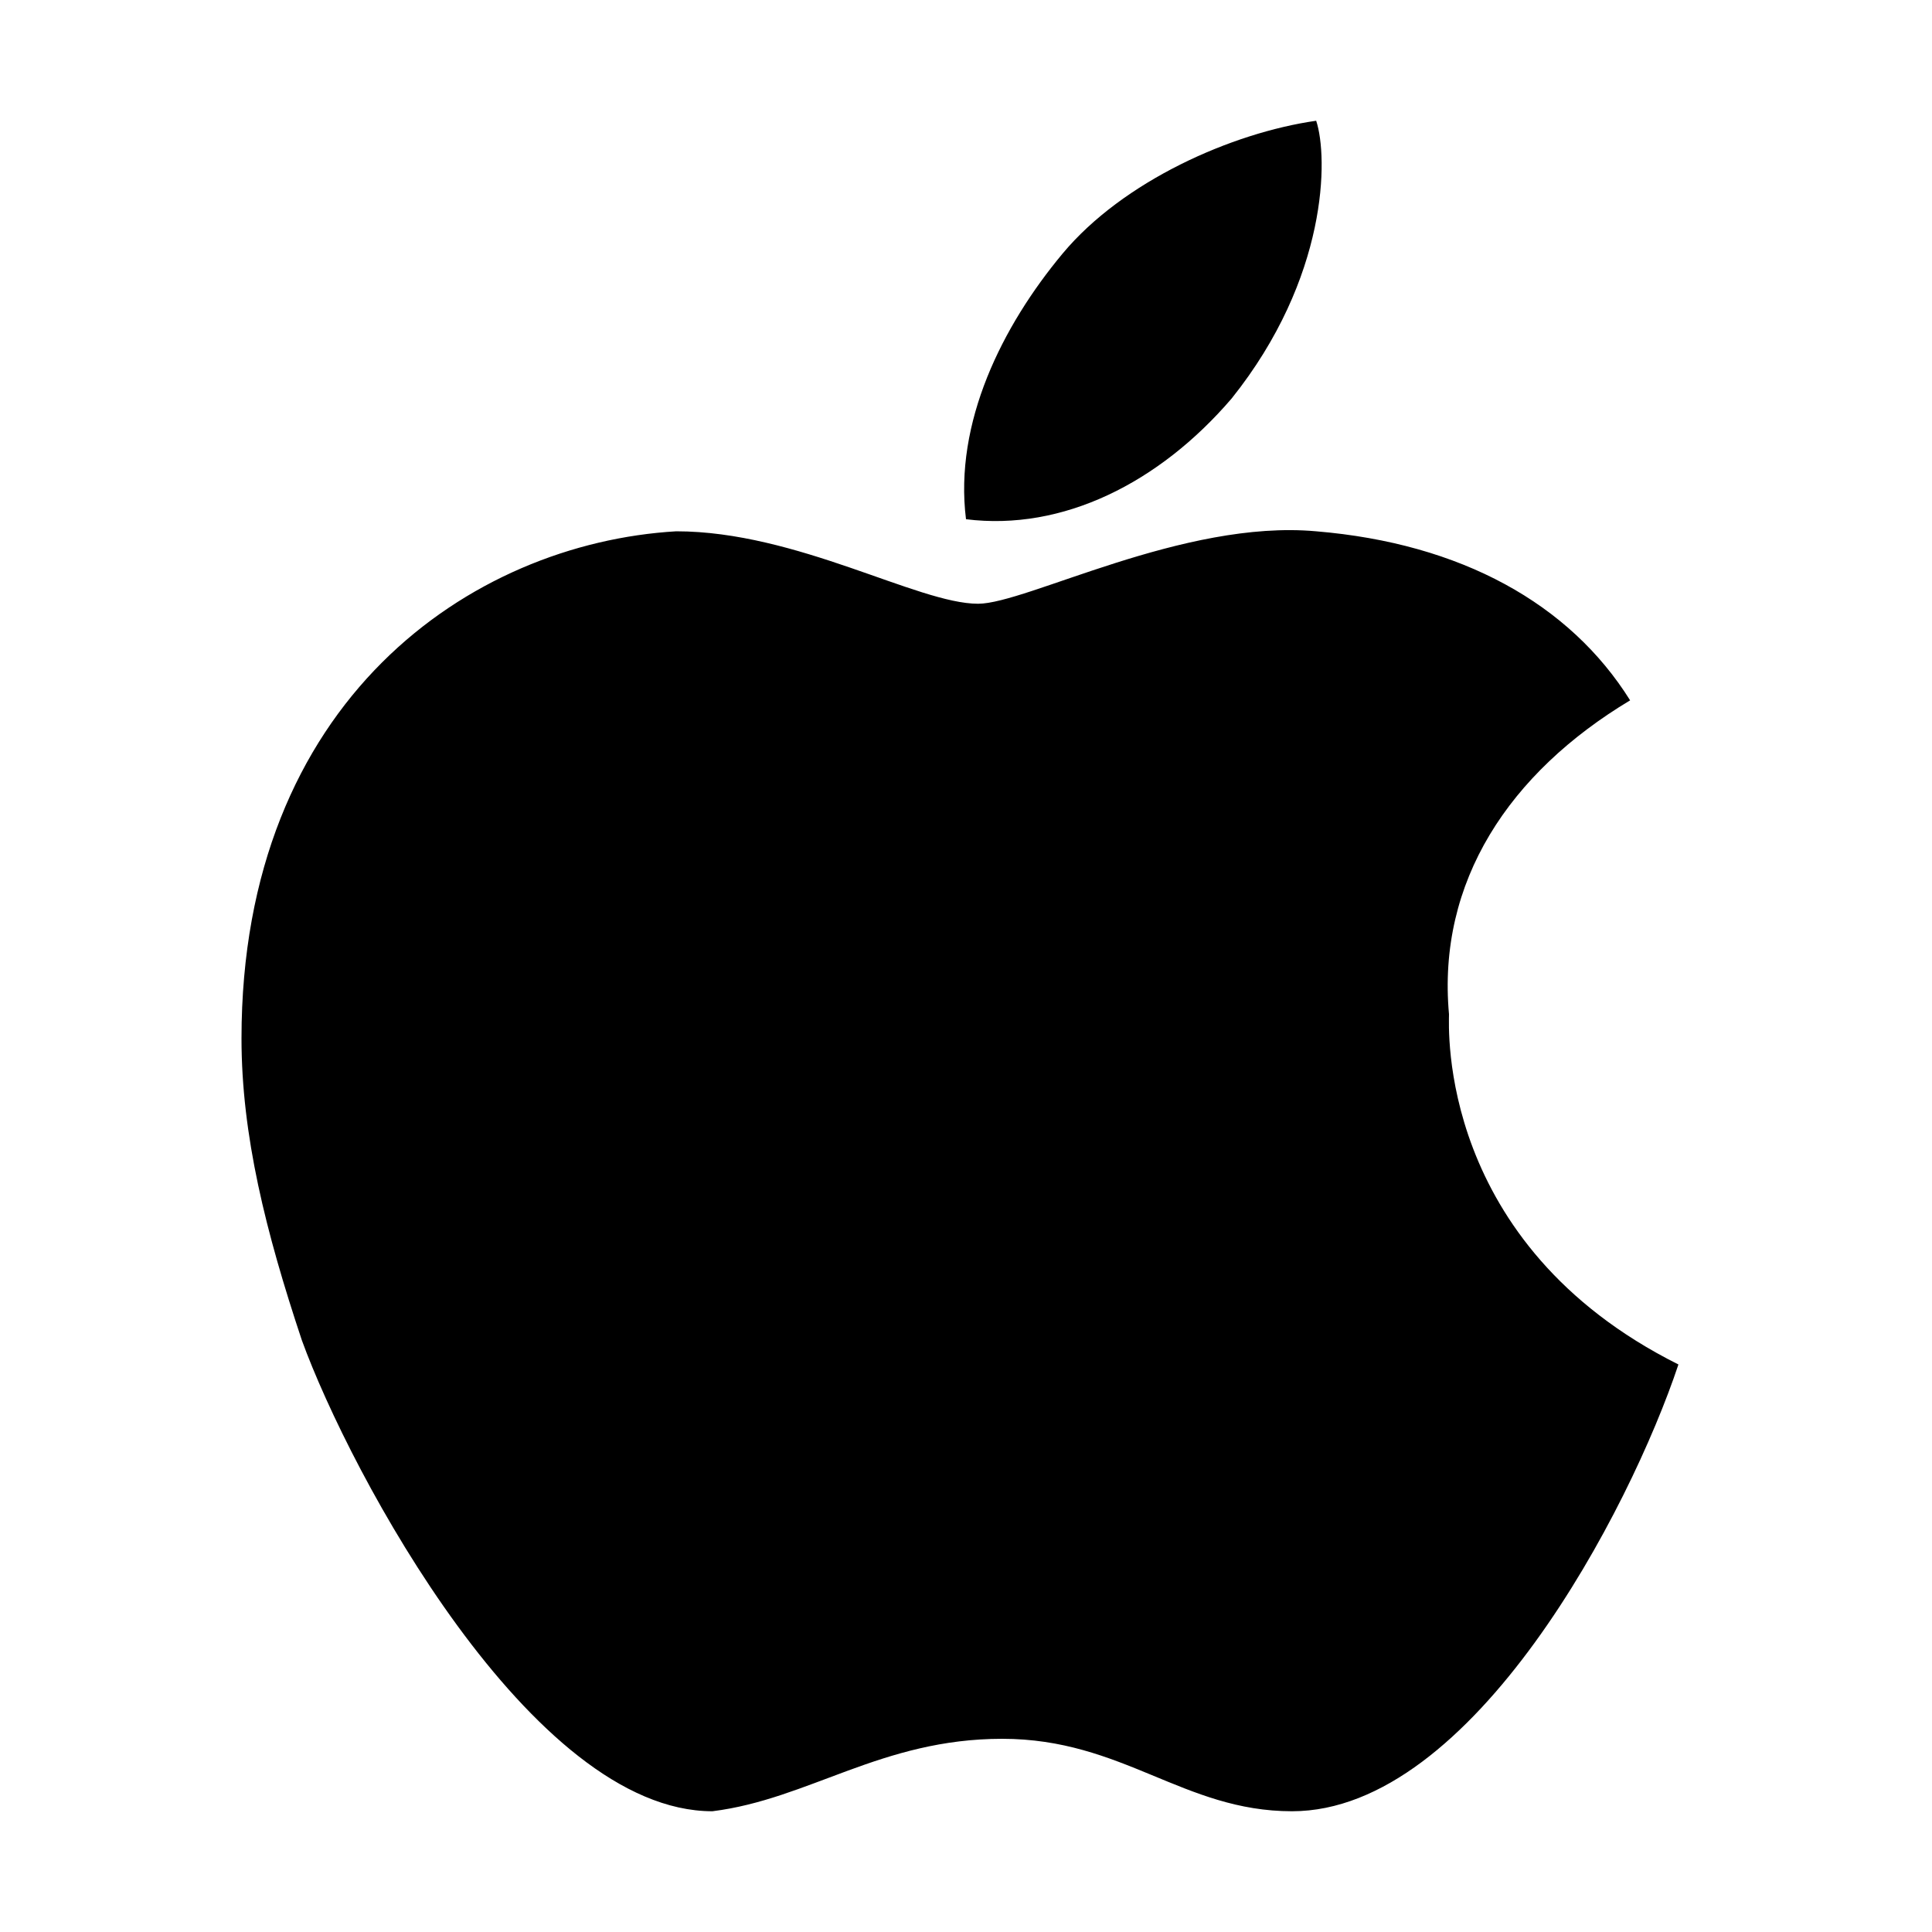
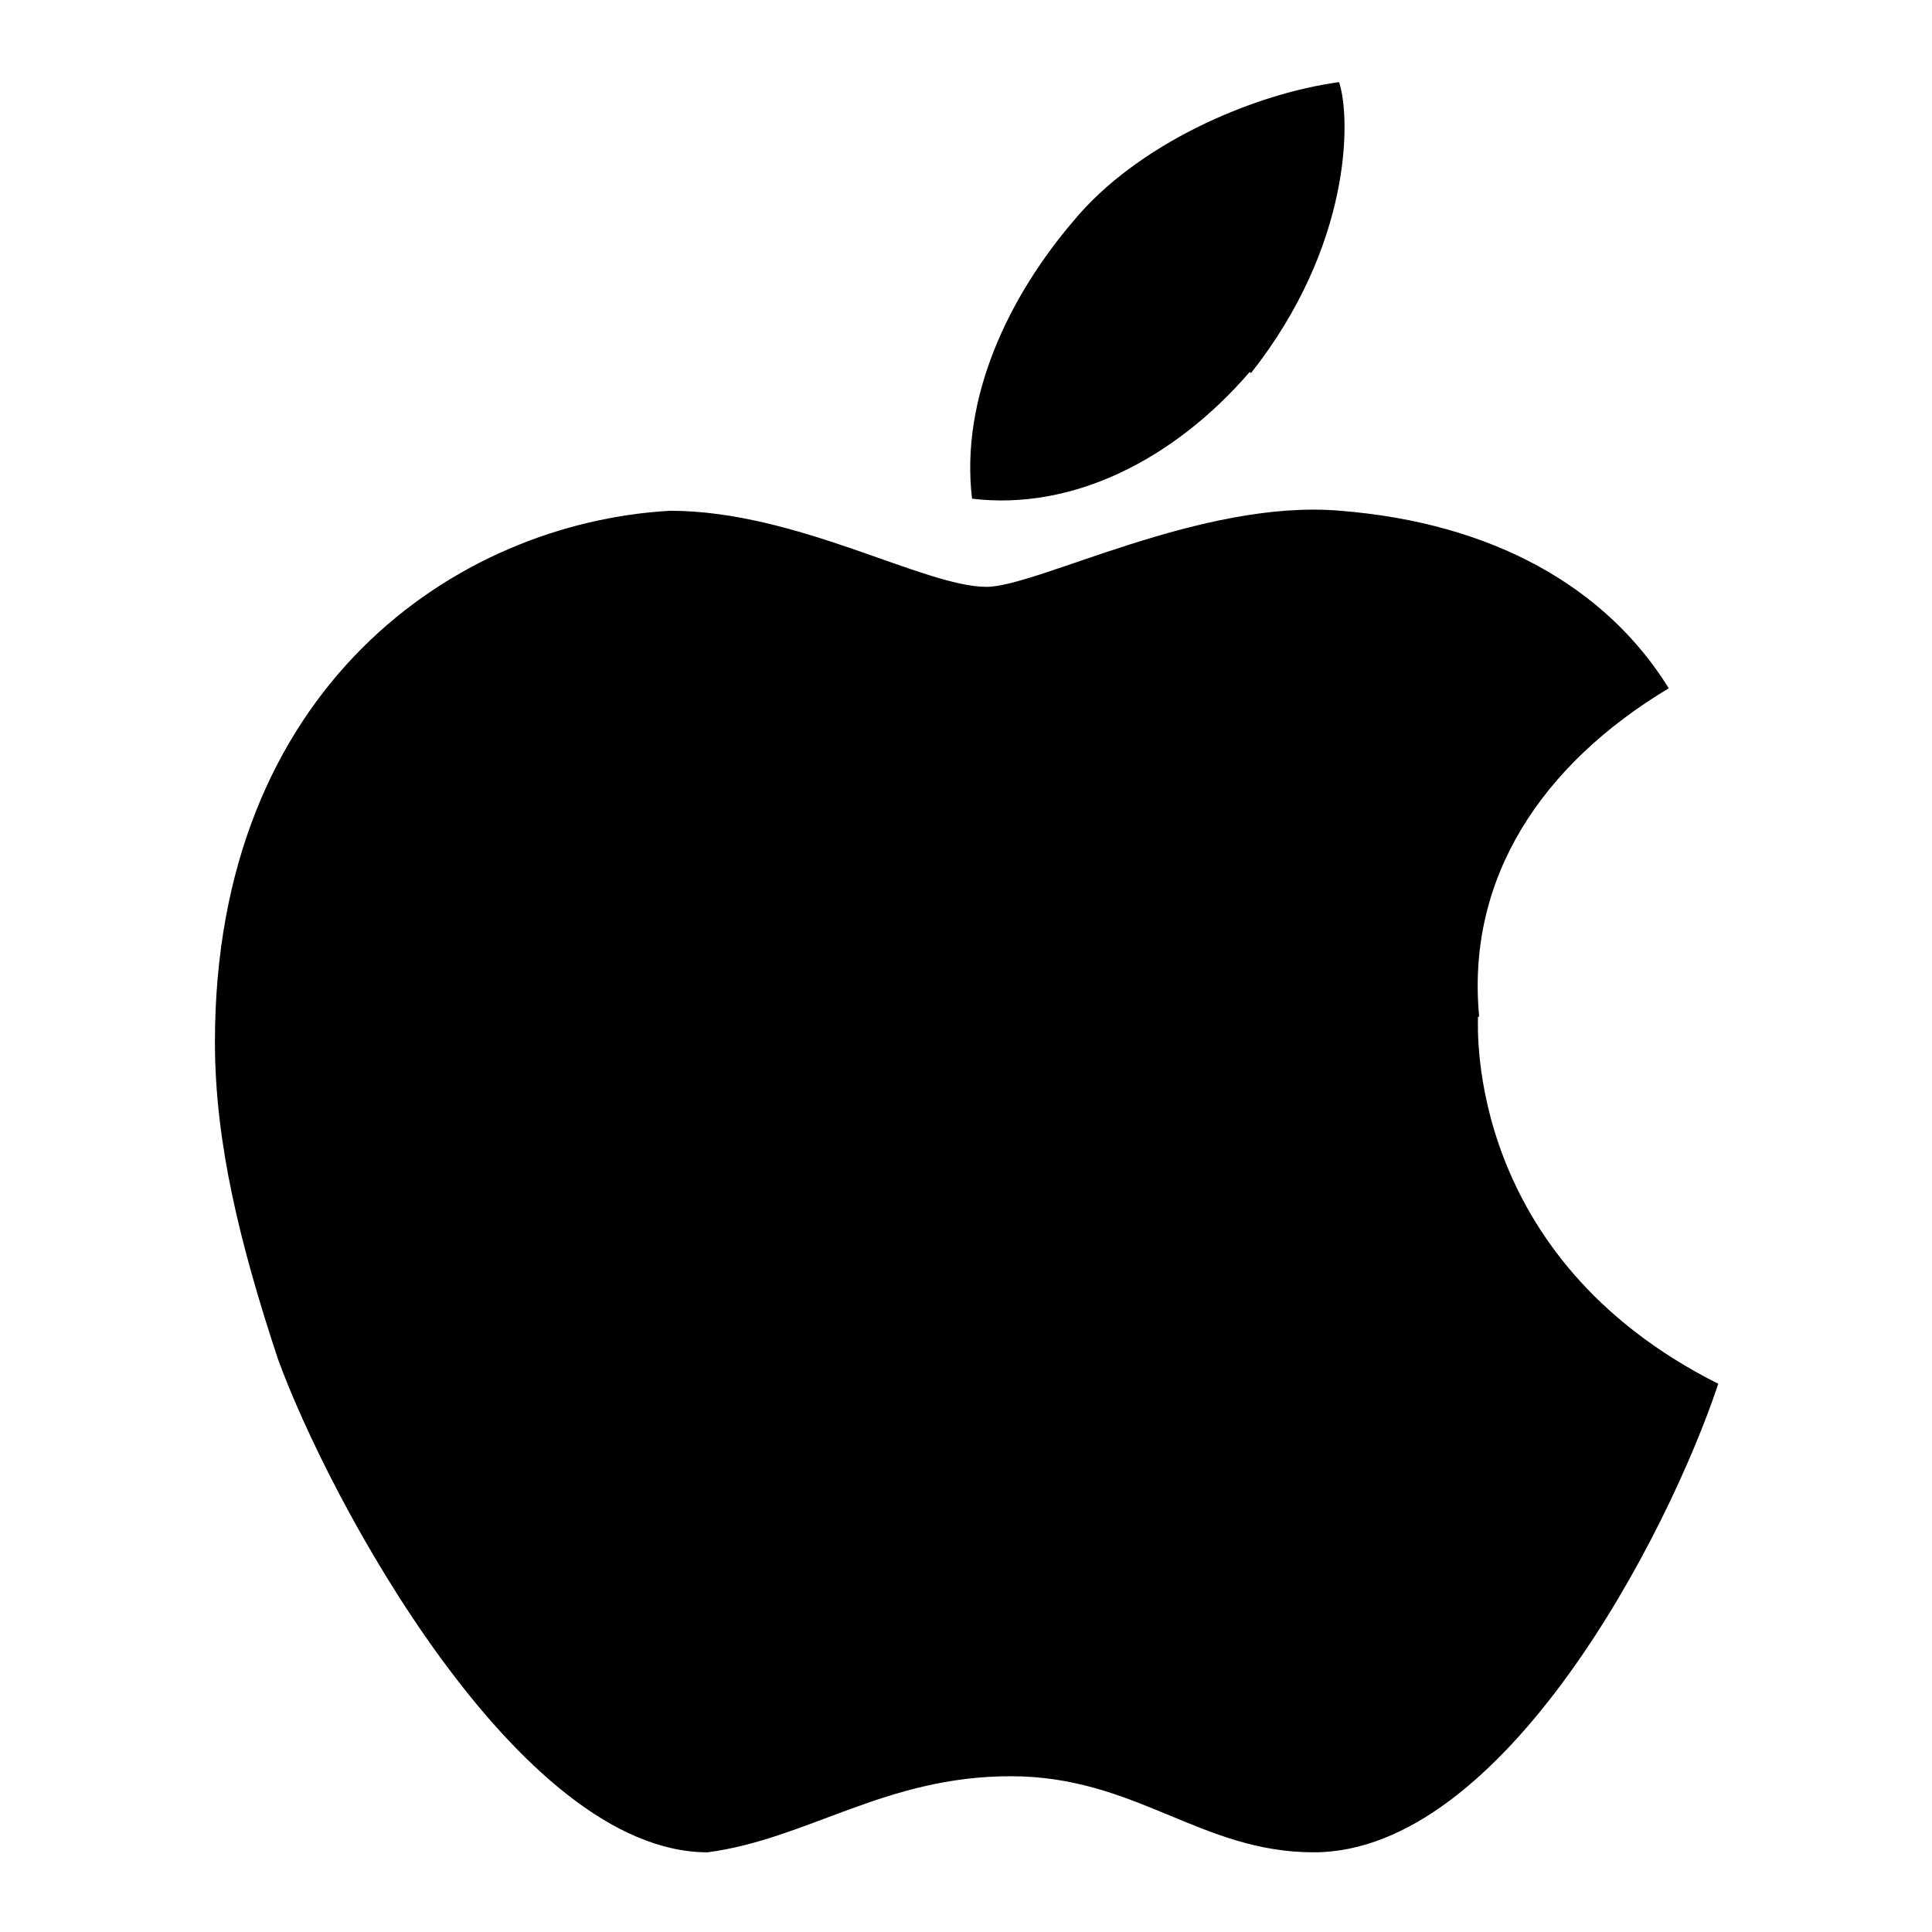
<svg xmlns="http://www.w3.org/2000/svg" width="16" height="16" viewBox="0 0 16 16" fill="currentColor">
-   <path d="M12,8.4C12,8.5 11.9,10.3 13.9,11.3C13.5,12.5 12.2,15 10.7,15C9.8,15 9.3,14.4 8.3,14.4C7.3,14.4 6.7,14.9 5.9,15C4.4,15 2.9,12.2 2.5,11.1C2.2,10.2 2,9.4 2,8.6C2,5.8 3.9,4.5 5.6,4.4C6.6,4.4 7.6,5 8.1,5C8.5,5 9.8,4.3 10.9,4.4C12.1,4.5 13,5 13.5,5.8C12.5,6.4 11.9,7.3 12,8.4ZM10.2,3.3C9.6,4 8.8,4.4 8,4.3C7.9,3.5 8.3,2.7 8.8,2.1C9.3,1.5 10.2,1.1 10.9,1C11,1.3 11,2.3 10.2,3.3Z" />
+   <path d="M12.24,8.42C12.24,8.52 12.14,10.41 14.23,11.46C13.81,12.72 12.45,15.34 10.88,15.34C9.94,15.34 9.41,14.71 8.37,14.71C7.33,14.71 6.69,15.23 5.86,15.34C4.29,15.34 2.72,12.41 2.3,11.25C1.99,10.31 1.78,9.47 1.78,8.63C1.78,5.7 3.77,4.33 5.55,4.23C6.6,4.23 7.65,4.86 8.17,4.86C8.59,4.86 9.95,4.13 11.1,4.23C12.36,4.33 13.3,4.86 13.82,5.7C12.77,6.33 12.14,7.27 12.25,8.42L12.24,8.42ZM10.35,3.08C9.72,3.81 8.88,4.23 8.05,4.13C7.95,3.29 8.36,2.45 8.89,1.83C9.41,1.2 10.36,0.78 11.09,0.68C11.19,0.99 11.19,2.04 10.36,3.09L10.35,3.08Z" />
</svg>
